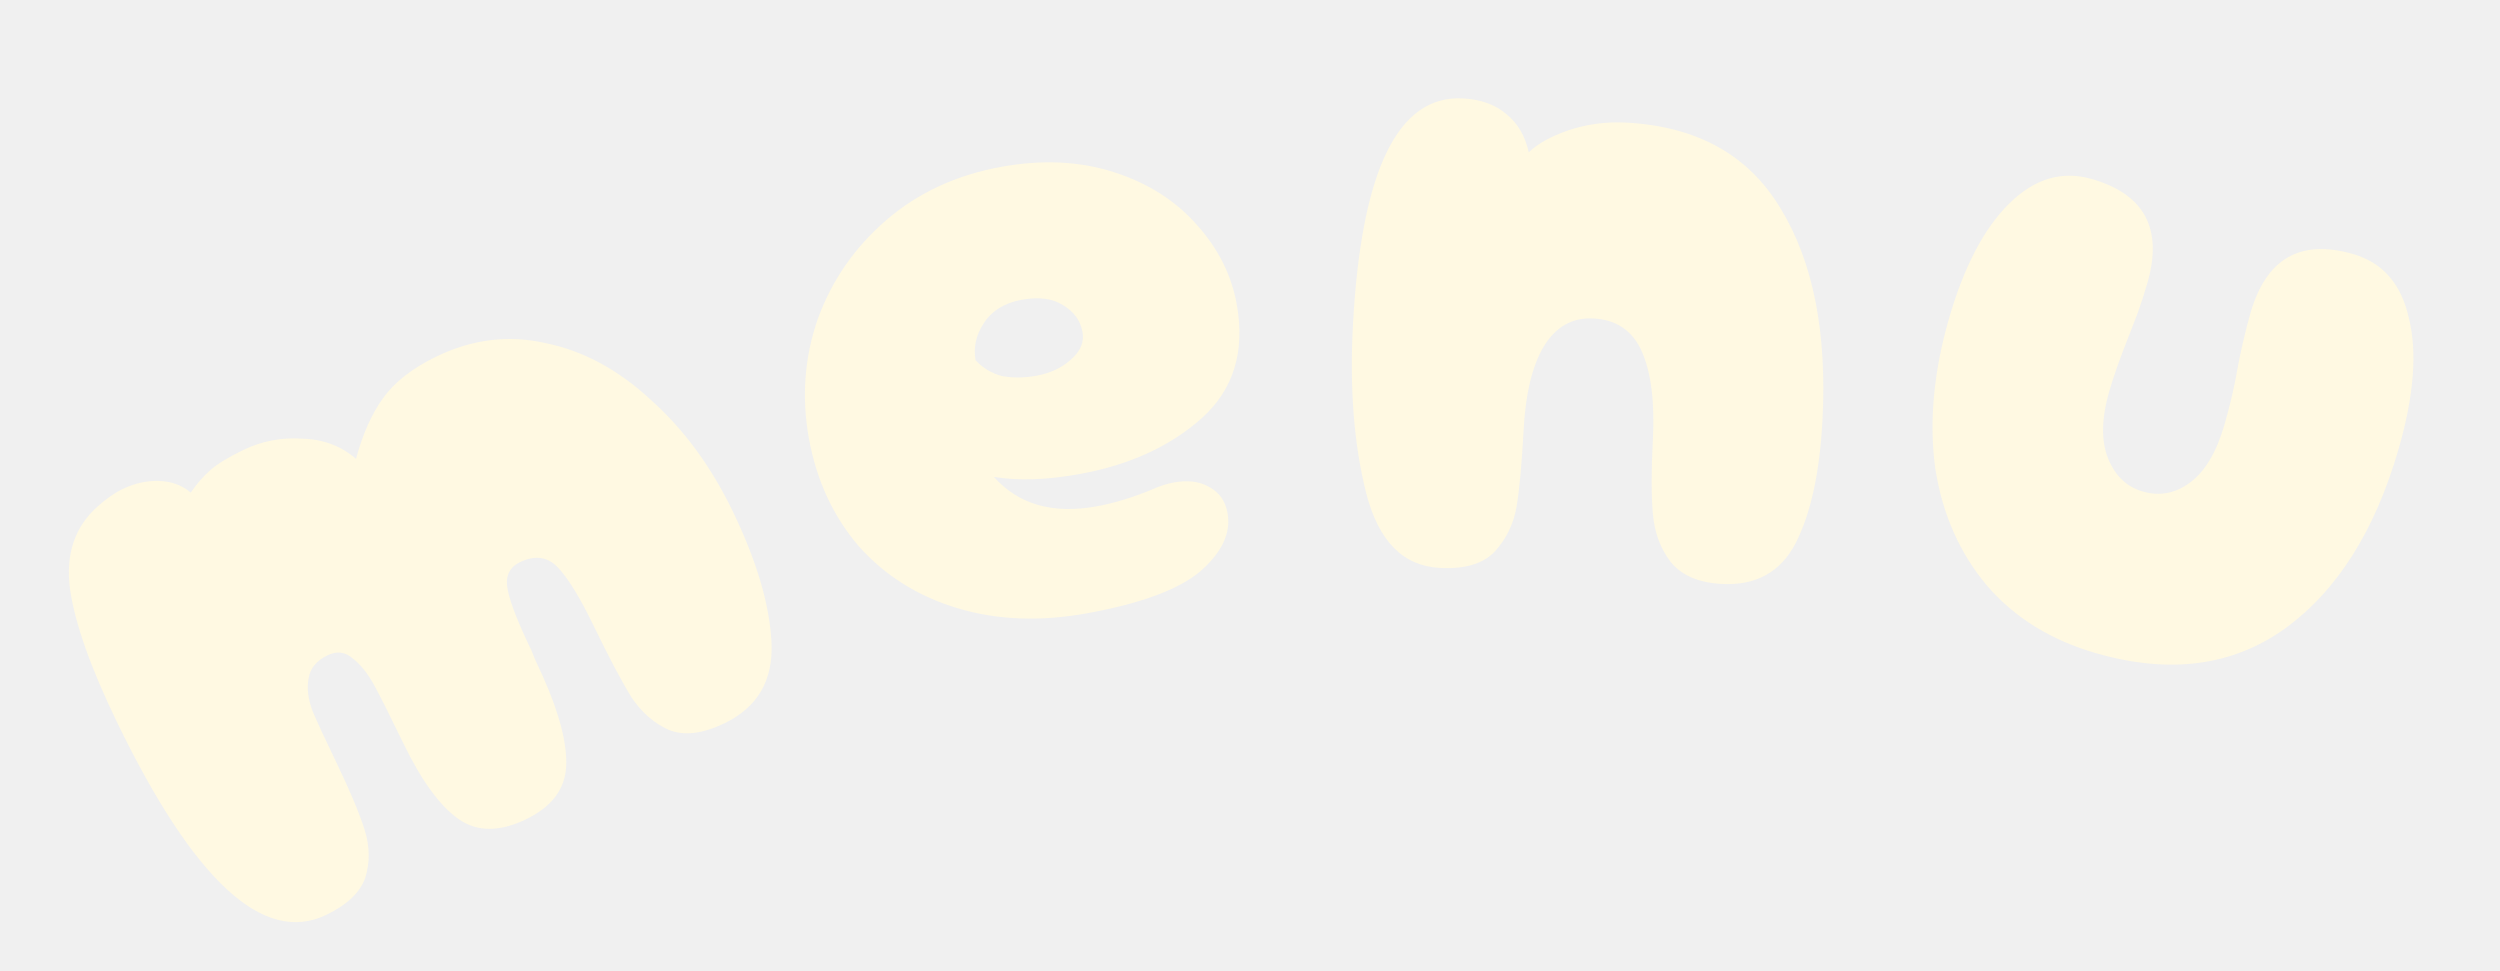
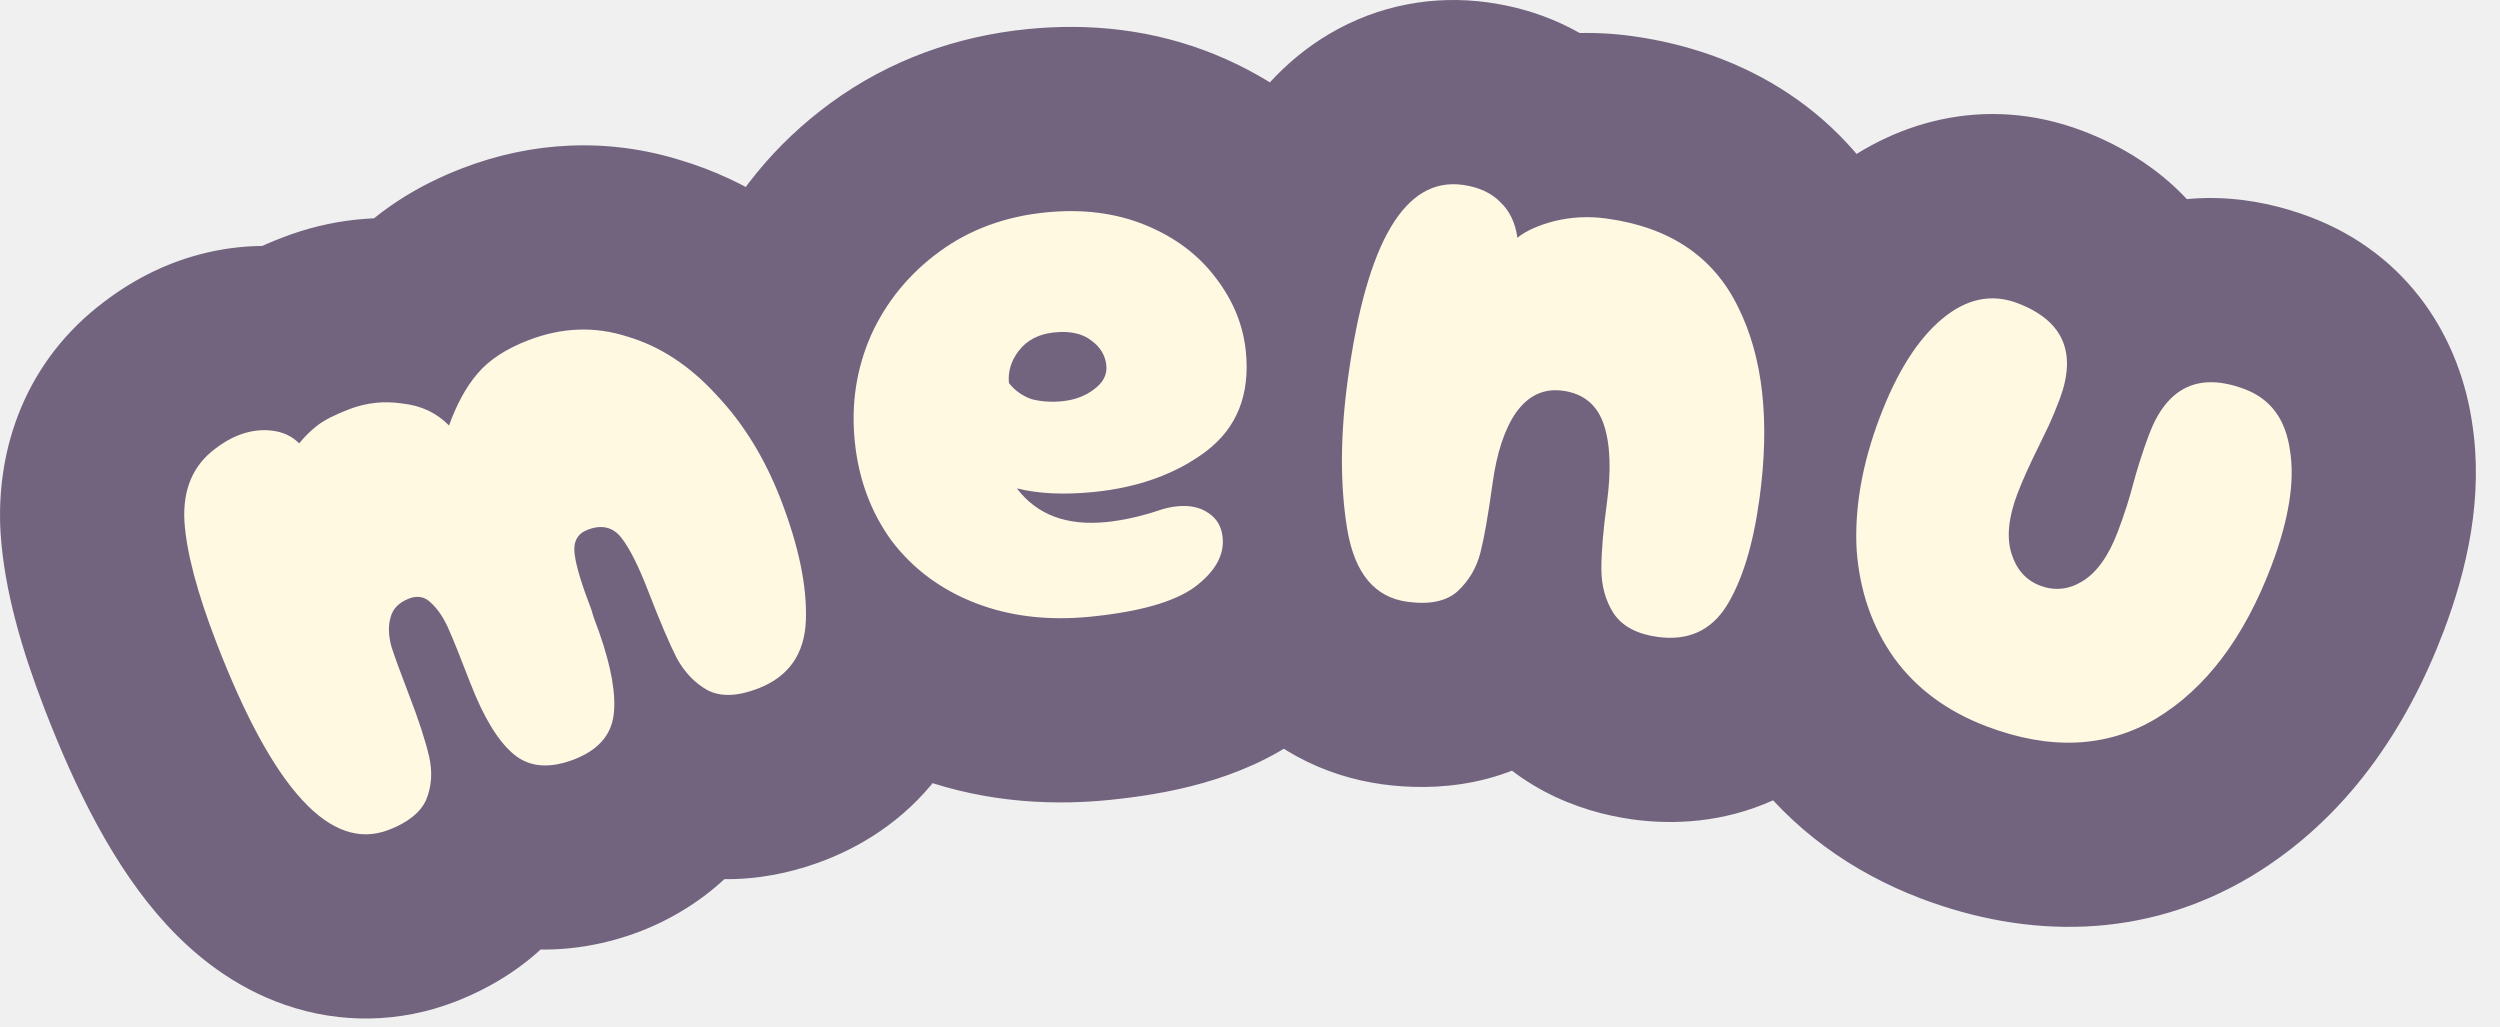
- <svg xmlns="http://www.w3.org/2000/svg" width="85" height="33" viewBox="0 0 85 33" fill="none">
-   <path d="M17.887 27.855C16.979 28.294 16.209 28.289 15.578 27.839C14.947 27.39 14.325 26.534 13.714 25.271C13.265 24.343 12.935 23.687 12.725 23.302C12.504 22.897 12.258 22.59 11.986 22.38C11.734 22.161 11.45 22.128 11.135 22.281C10.76 22.462 10.546 22.724 10.492 23.067C10.429 23.389 10.473 23.758 10.625 24.172C10.787 24.556 11.054 25.133 11.426 25.903C11.884 26.85 12.208 27.619 12.396 28.21C12.575 28.781 12.583 29.325 12.419 29.843C12.246 30.341 11.804 30.762 11.094 31.105C8.962 32.137 6.588 29.948 3.972 24.541C3.084 22.706 2.554 21.208 2.383 20.049C2.222 18.861 2.533 17.918 3.317 17.223C3.605 16.962 3.887 16.764 4.163 16.631C4.577 16.43 4.995 16.337 5.417 16.353C5.838 16.368 6.194 16.5 6.485 16.749C6.685 16.457 6.904 16.205 7.142 15.993C7.38 15.78 7.756 15.55 8.269 15.301C8.901 14.996 9.569 14.867 10.274 14.915C10.99 14.934 11.6 15.163 12.104 15.601C12.331 14.761 12.634 14.078 13.013 13.554C13.403 13 14.012 12.522 14.841 12.121C16.064 11.529 17.307 11.379 18.568 11.67C19.839 11.931 21.027 12.574 22.132 13.599C23.246 14.594 24.171 15.851 24.907 17.371C25.728 19.068 26.169 20.559 26.231 21.844C26.293 23.13 25.761 24.044 24.636 24.589C23.887 24.952 23.253 25.027 22.736 24.814C22.239 24.592 21.817 24.224 21.471 23.709C21.135 23.166 20.704 22.351 20.179 21.266C19.72 20.318 19.317 19.661 18.969 19.294C18.621 18.927 18.19 18.867 17.677 19.115C17.302 19.297 17.165 19.619 17.267 20.081C17.36 20.523 17.63 21.208 18.079 22.136C18.145 22.323 18.269 22.604 18.45 22.979C19.022 24.261 19.288 25.289 19.249 26.063C19.209 26.837 18.755 27.434 17.887 27.855ZM36.975 20.849C35.379 21.14 33.909 21.084 32.566 20.682C31.222 20.28 30.103 19.581 29.209 18.585C28.332 17.564 27.764 16.341 27.505 14.918C27.25 13.516 27.349 12.161 27.802 10.853C28.276 9.541 29.052 8.419 30.131 7.487C31.209 6.556 32.514 5.95 34.045 5.672C35.426 5.421 36.696 5.479 37.855 5.848C39.014 6.216 39.958 6.813 40.687 7.638C41.413 8.442 41.866 9.34 42.047 10.333C42.341 11.95 41.942 13.248 40.85 14.227C39.776 15.18 38.398 15.81 36.715 16.116C35.593 16.32 34.619 16.353 33.791 16.214C34.631 17.153 35.795 17.487 37.283 17.216C37.887 17.106 38.52 16.913 39.183 16.637C39.43 16.525 39.672 16.447 39.909 16.404C40.384 16.318 40.783 16.368 41.107 16.554C41.452 16.736 41.662 17.032 41.736 17.442C41.858 18.111 41.554 18.768 40.825 19.413C40.092 20.037 38.808 20.515 36.975 20.849ZM33.17 12.249C33.419 12.516 33.719 12.695 34.07 12.787C34.439 12.854 34.828 12.85 35.238 12.775C35.712 12.689 36.103 12.506 36.408 12.228C36.736 11.945 36.868 11.632 36.805 11.287C36.735 10.898 36.512 10.593 36.138 10.372C35.785 10.146 35.317 10.087 34.734 10.193C34.152 10.299 33.722 10.566 33.443 10.996C33.182 11.4 33.091 11.818 33.17 12.249ZM58.538 19.854C57.75 19.812 57.171 19.561 56.8 19.102C56.451 18.645 56.25 18.096 56.196 17.456C56.143 16.817 56.143 15.993 56.196 14.986C56.265 13.695 56.143 12.689 55.831 11.97C55.518 11.251 54.967 10.87 54.179 10.828C53.456 10.789 52.891 11.111 52.481 11.791C52.094 12.451 51.869 13.383 51.805 14.587C51.743 15.748 51.663 16.622 51.566 17.209C51.469 17.797 51.222 18.311 50.825 18.75C50.429 19.169 49.805 19.355 48.951 19.309C47.703 19.242 46.87 18.397 46.452 16.772C46.035 15.125 45.884 13.217 46 11.05C46.28 5.796 47.526 3.228 49.737 3.346C50.35 3.378 50.846 3.559 51.223 3.886C51.602 4.192 51.854 4.622 51.978 5.178C52.279 4.886 52.731 4.636 53.335 4.427C53.961 4.219 54.613 4.133 55.292 4.169C57.7 4.298 59.449 5.269 60.537 7.084C61.648 8.899 62.123 11.307 61.963 14.306C61.868 16.08 61.564 17.468 61.049 18.473C60.536 19.455 59.699 19.916 58.538 19.854ZM71.278 22.212C69.74 21.771 68.5 21.004 67.559 19.913C66.624 18.8 66.037 17.469 65.798 15.918C65.586 14.351 65.74 12.662 66.26 10.85C66.769 9.08 67.452 7.77 68.312 6.922C69.171 6.074 70.106 5.795 71.118 6.086C72.909 6.6 73.542 7.774 73.015 9.607C72.906 9.986 72.799 10.32 72.693 10.61C72.594 10.877 72.503 11.114 72.421 11.318C72.095 12.137 71.859 12.799 71.714 13.305C71.448 14.232 71.435 14.993 71.675 15.586C71.915 16.18 72.309 16.555 72.857 16.712C73.426 16.876 73.956 16.777 74.448 16.416C74.966 16.041 75.361 15.379 75.634 14.43C75.827 13.756 75.974 13.125 76.074 12.538C76.108 12.342 76.165 12.062 76.247 11.698C76.335 11.313 76.424 10.962 76.515 10.646C77.047 8.792 78.209 8.121 80 8.636C81.012 8.926 81.646 9.656 81.904 10.824C82.188 11.978 82.073 13.451 81.559 15.242C80.755 18.044 79.46 20.091 77.676 21.38C75.897 22.649 73.765 22.926 71.278 22.212Z" fill="#FFF9E2" />
+ <svg xmlns="http://www.w3.org/2000/svg" width="95" height="39" viewBox="0 0 95 39" fill="none">
+   <mask id="path-1-outside-1_20004_1873" maskUnits="userSpaceOnUse" x="-1.514" y="-3.677" width="97.599" height="45.069" fill="black">
+     <rect fill="white" x="-1.514" y="-3.677" width="97.599" height="45.069" />
+     <path d="M21.81 28.86C20.869 29.222 20.103 29.153 19.511 28.653C18.919 28.153 18.37 27.248 17.866 25.939C17.496 24.977 17.221 24.296 17.043 23.894C16.857 23.473 16.637 23.146 16.384 22.915C16.151 22.676 15.871 22.619 15.543 22.745C15.155 22.895 14.919 23.138 14.838 23.475C14.748 23.792 14.762 24.162 14.879 24.587C15.008 24.984 15.226 25.581 15.533 26.379C15.912 27.361 16.17 28.154 16.309 28.759C16.44 29.343 16.402 29.886 16.197 30.388C15.983 30.869 15.508 31.252 14.771 31.536C12.562 32.387 10.377 30.01 8.218 24.404C7.485 22.502 7.081 20.965 7.007 19.796C6.945 18.598 7.333 17.685 8.172 17.056C8.48 16.82 8.777 16.647 9.064 16.537C9.493 16.371 9.918 16.313 10.336 16.364C10.755 16.414 11.099 16.575 11.368 16.847C11.592 16.573 11.831 16.34 12.086 16.148C12.341 15.956 12.734 15.757 13.266 15.552C13.921 15.3 14.597 15.227 15.296 15.334C16.008 15.412 16.597 15.691 17.063 16.169C17.358 15.35 17.717 14.695 18.139 14.204C18.573 13.684 19.219 13.259 20.079 12.928C21.347 12.439 22.598 12.392 23.83 12.787C25.076 13.153 26.206 13.892 27.222 15.004C28.25 16.088 29.068 17.418 29.675 18.993C30.353 20.753 30.669 22.276 30.624 23.562C30.579 24.848 29.973 25.715 28.807 26.164C28.03 26.464 27.392 26.486 26.895 26.232C26.418 25.969 26.028 25.567 25.726 25.026C25.436 24.456 25.074 23.608 24.64 22.483C24.262 21.501 23.915 20.813 23.598 20.418C23.282 20.023 22.857 19.928 22.325 20.133C21.937 20.283 21.774 20.592 21.837 21.061C21.892 21.509 22.105 22.215 22.476 23.176C22.526 23.368 22.626 23.659 22.776 24.047C23.239 25.372 23.419 26.419 23.316 27.187C23.212 27.955 22.711 28.513 21.81 28.86ZM41.441 23.434C39.827 23.595 38.366 23.422 37.06 22.913C35.753 22.405 34.694 21.618 33.883 20.553C33.091 19.465 32.623 18.2 32.48 16.761C32.338 15.343 32.545 14 33.102 12.732C33.68 11.463 34.544 10.407 35.694 9.565C36.844 8.723 38.193 8.225 39.742 8.071C41.138 7.931 42.399 8.092 43.525 8.552C44.65 9.013 45.544 9.684 46.204 10.565C46.863 11.425 47.242 12.356 47.343 13.36C47.506 14.996 47.004 16.258 45.837 17.146C44.689 18.009 43.265 18.526 41.563 18.696C40.429 18.809 39.455 18.763 38.641 18.558C39.402 19.562 40.535 19.988 42.041 19.838C42.651 19.777 43.298 19.635 43.981 19.413C44.236 19.321 44.484 19.264 44.724 19.24C45.204 19.192 45.598 19.274 45.905 19.485C46.235 19.695 46.42 20.007 46.461 20.421C46.529 21.098 46.173 21.728 45.394 22.312C44.613 22.875 43.295 23.249 41.441 23.434ZM38.34 14.556C38.567 14.842 38.852 15.045 39.194 15.165C39.556 15.261 39.945 15.288 40.359 15.247C40.839 15.199 41.243 15.048 41.57 14.795C41.919 14.54 42.076 14.238 42.041 13.889C42.002 13.496 41.805 13.175 41.449 12.924C41.116 12.671 40.654 12.573 40.065 12.632C39.476 12.691 39.026 12.923 38.714 13.329C38.421 13.711 38.297 14.12 38.34 14.556ZM62.988 24.203C62.206 24.096 61.65 23.798 61.318 23.31C61.008 22.825 60.853 22.262 60.852 21.62C60.852 20.978 60.92 20.158 61.056 19.159C61.232 17.877 61.193 16.865 60.941 16.122C60.688 15.38 60.171 14.955 59.389 14.848C58.672 14.75 58.082 15.023 57.617 15.667C57.178 16.293 56.876 17.203 56.713 18.398C56.555 19.549 56.404 20.414 56.258 20.991C56.113 21.569 55.824 22.061 55.392 22.466C54.964 22.85 54.326 22.984 53.479 22.868C52.24 22.699 51.48 21.787 51.198 20.133C50.918 18.457 50.925 16.544 51.22 14.393C51.933 9.18 53.387 6.724 55.581 7.024C56.189 7.107 56.668 7.328 57.017 7.685C57.37 8.021 57.584 8.471 57.662 9.035C57.986 8.77 58.458 8.558 59.077 8.399C59.718 8.243 60.375 8.211 61.048 8.304C63.438 8.631 65.1 9.743 66.035 11.642C66.992 13.543 67.267 15.981 66.859 18.957C66.619 20.717 66.2 22.076 65.604 23.034C65.011 23.971 64.139 24.36 62.988 24.203ZM75.496 27.604C73.999 27.037 72.826 26.172 71.978 25.007C71.137 23.821 70.662 22.446 70.551 20.88C70.468 19.302 70.761 17.631 71.428 15.867C72.08 14.145 72.869 12.896 73.795 12.122C74.721 11.347 75.677 11.146 76.661 11.518C78.404 12.178 78.938 13.4 78.262 15.184C78.123 15.553 77.988 15.877 77.859 16.156C77.738 16.415 77.628 16.643 77.53 16.84C77.137 17.63 76.848 18.27 76.662 18.762C76.32 19.665 76.245 20.421 76.436 21.032C76.626 21.644 76.988 22.05 77.521 22.252C78.075 22.462 78.611 22.407 79.131 22.088C79.678 21.756 80.126 21.128 80.476 20.206C80.724 19.549 80.922 18.933 81.07 18.356C81.12 18.164 81.2 17.89 81.311 17.533C81.431 17.156 81.548 16.814 81.665 16.506C82.348 14.702 83.561 14.13 85.303 14.789C86.288 15.162 86.86 15.941 87.021 17.127C87.21 18.3 86.974 19.758 86.315 21.501C85.282 24.228 83.824 26.161 81.94 27.3C80.063 28.418 77.915 28.52 75.496 27.604Z" />
+   </mask>
+   <path d="M21.81 28.86C20.869 29.222 20.103 29.153 19.511 28.653C18.919 28.153 18.37 27.248 17.866 25.939C17.496 24.977 17.221 24.296 17.043 23.894C16.857 23.473 16.637 23.146 16.384 22.915C16.151 22.676 15.871 22.619 15.543 22.745C15.155 22.895 14.919 23.138 14.838 23.475C14.748 23.792 14.762 24.162 14.879 24.587C15.008 24.984 15.226 25.581 15.533 26.379C15.912 27.361 16.17 28.154 16.309 28.759C16.44 29.343 16.402 29.886 16.197 30.388C15.983 30.869 15.508 31.252 14.771 31.536C12.562 32.387 10.377 30.01 8.218 24.404C7.485 22.502 7.081 20.965 7.007 19.796C6.945 18.598 7.333 17.685 8.172 17.056C8.48 16.82 8.777 16.647 9.064 16.537C9.493 16.371 9.918 16.313 10.336 16.364C10.755 16.414 11.099 16.575 11.368 16.847C11.592 16.573 11.831 16.34 12.086 16.148C12.341 15.956 12.734 15.757 13.266 15.552C13.921 15.3 14.597 15.227 15.296 15.334C16.008 15.412 16.597 15.691 17.063 16.169C17.358 15.35 17.717 14.695 18.139 14.204C18.573 13.684 19.219 13.259 20.079 12.928C21.347 12.439 22.598 12.392 23.83 12.787C25.076 13.153 26.206 13.892 27.222 15.004C28.25 16.088 29.068 17.418 29.675 18.993C30.353 20.753 30.669 22.276 30.624 23.562C30.579 24.848 29.973 25.715 28.807 26.164C28.03 26.464 27.392 26.486 26.895 26.232C26.418 25.969 26.028 25.567 25.726 25.026C25.436 24.456 25.074 23.608 24.64 22.483C24.262 21.501 23.915 20.813 23.598 20.418C23.282 20.023 22.857 19.928 22.325 20.133C21.937 20.283 21.774 20.592 21.837 21.061C21.892 21.509 22.105 22.215 22.476 23.176C22.526 23.368 22.626 23.659 22.776 24.047C23.239 25.372 23.419 26.419 23.316 27.187C23.212 27.955 22.711 28.513 21.81 28.86ZM41.441 23.434C39.827 23.595 38.366 23.422 37.06 22.913C35.753 22.405 34.694 21.618 33.883 20.553C33.091 19.465 32.623 18.2 32.48 16.761C32.338 15.343 32.545 14 33.102 12.732C33.68 11.463 34.544 10.407 35.694 9.565C36.844 8.723 38.193 8.225 39.742 8.071C41.138 7.931 42.399 8.092 43.525 8.552C44.65 9.013 45.544 9.684 46.204 10.565C46.863 11.425 47.242 12.356 47.343 13.36C47.506 14.996 47.004 16.258 45.837 17.146C44.689 18.009 43.265 18.526 41.563 18.696C40.429 18.809 39.455 18.763 38.641 18.558C39.402 19.562 40.535 19.988 42.041 19.838C42.651 19.777 43.298 19.635 43.981 19.413C44.236 19.321 44.484 19.264 44.724 19.24C45.204 19.192 45.598 19.274 45.905 19.485C46.235 19.695 46.42 20.007 46.461 20.421C46.529 21.098 46.173 21.728 45.394 22.312C44.613 22.875 43.295 23.249 41.441 23.434ZM38.34 14.556C38.567 14.842 38.852 15.045 39.194 15.165C39.556 15.261 39.945 15.288 40.359 15.247C40.839 15.199 41.243 15.048 41.57 14.795C41.919 14.54 42.076 14.238 42.041 13.889C42.002 13.496 41.805 13.175 41.449 12.924C41.116 12.671 40.654 12.573 40.065 12.632C39.476 12.691 39.026 12.923 38.714 13.329C38.421 13.711 38.297 14.12 38.34 14.556ZM62.988 24.203C62.206 24.096 61.65 23.798 61.318 23.31C61.008 22.825 60.853 22.262 60.852 21.62C60.852 20.978 60.92 20.158 61.056 19.159C61.232 17.877 61.193 16.865 60.941 16.122C60.688 15.38 60.171 14.955 59.389 14.848C58.672 14.75 58.082 15.023 57.617 15.667C57.178 16.293 56.876 17.203 56.713 18.398C56.555 19.549 56.404 20.414 56.258 20.991C56.113 21.569 55.824 22.061 55.392 22.466C54.964 22.85 54.326 22.984 53.479 22.868C52.24 22.699 51.48 21.787 51.198 20.133C50.918 18.457 50.925 16.544 51.22 14.393C51.933 9.18 53.387 6.724 55.581 7.024C56.189 7.107 56.668 7.328 57.017 7.685C57.37 8.021 57.584 8.471 57.662 9.035C57.986 8.77 58.458 8.558 59.077 8.399C59.718 8.243 60.375 8.211 61.048 8.304C63.438 8.631 65.1 9.743 66.035 11.642C66.992 13.543 67.267 15.981 66.859 18.957C66.619 20.717 66.2 22.076 65.604 23.034C65.011 23.971 64.139 24.36 62.988 24.203ZM75.496 27.604C73.999 27.037 72.826 26.172 71.978 25.007C71.137 23.821 70.662 22.446 70.551 20.88C70.468 19.302 70.761 17.631 71.428 15.867C72.08 14.145 72.869 12.896 73.795 12.122C74.721 11.347 75.677 11.146 76.661 11.518C78.404 12.178 78.938 13.4 78.262 15.184C78.123 15.553 77.988 15.877 77.859 16.156C77.738 16.415 77.628 16.643 77.53 16.84C77.137 17.63 76.848 18.27 76.662 18.762C76.32 19.665 76.245 20.421 76.436 21.032C76.626 21.644 76.988 22.05 77.521 22.252C78.075 22.462 78.611 22.407 79.131 22.088C79.678 21.756 80.126 21.128 80.476 20.206C80.724 19.549 80.922 18.933 81.07 18.356C81.12 18.164 81.2 17.89 81.311 17.533C81.431 17.156 81.548 16.814 81.665 16.506C82.348 14.702 83.561 14.13 85.303 14.789C86.288 15.162 86.86 15.941 87.021 17.127C87.21 18.3 86.974 19.758 86.315 21.501C85.282 24.228 83.824 26.161 81.94 27.3C80.063 28.418 77.915 28.52 75.496 27.604Z" fill="#FFF9E2" />
+   <path d="M19.511 28.653L24.028 23.306L24.028 23.306L19.511 28.653ZM17.043 23.894L10.638 26.718L10.642 26.726L10.645 26.734L17.043 23.894ZM16.384 22.915L11.371 27.801L11.515 27.948L11.667 28.087L16.384 22.915ZM15.543 22.745L18.06 29.277L15.543 22.745ZM14.838 23.475L21.573 25.381L21.609 25.254L21.641 25.125L14.838 23.475ZM14.879 24.587L8.128 26.441L8.172 26.6L8.223 26.757L14.879 24.587ZM16.309 28.759L23.139 27.227L23.136 27.209L23.131 27.191L16.309 28.759ZM16.197 30.388L22.595 33.227L22.635 33.136L22.673 33.044L16.197 30.388ZM8.218 24.404L1.686 26.92L8.218 24.404ZM7.007 19.796L0.016 20.158L0.018 20.2L0.021 20.241L7.007 19.796ZM8.172 17.056L12.369 22.658L12.399 22.636L12.429 22.613L8.172 17.056ZM9.064 16.537L6.548 10.005L9.064 16.537ZM11.368 16.847L6.392 21.77L11.871 27.308L16.794 21.27L11.368 16.847ZM12.086 16.148L16.3 21.737L16.3 21.737L12.086 16.148ZM15.296 15.334L14.24 22.254L14.385 22.276L14.53 22.292L15.296 15.334ZM17.063 16.169L12.05 21.055L19.852 29.059L23.647 18.546L17.063 16.169ZM18.139 14.204L23.451 18.762L23.481 18.727L23.51 18.692L18.139 14.204ZM20.079 12.928L17.562 6.396L20.079 12.928ZM23.83 12.787L21.697 19.454L21.776 19.479L21.856 19.503L23.83 12.787ZM27.222 15.004L22.053 19.725L22.098 19.774L22.144 19.822L27.222 15.004ZM26.895 26.232L23.519 32.364L23.611 32.414L23.705 32.462L26.895 26.232ZM25.726 25.026L19.487 28.201L19.549 28.322L19.615 28.44L25.726 25.026ZM23.598 20.418L18.137 24.796L18.137 24.796L23.598 20.418ZM22.325 20.133L24.842 26.665L22.325 20.133ZM21.837 21.061L28.785 20.204L28.78 20.165L28.774 20.126L21.837 21.061ZM22.476 23.176L29.246 21.397L29.147 21.022L29.008 20.66L22.476 23.176ZM22.776 24.047L29.384 21.736L29.348 21.633L29.308 21.531L22.776 24.047ZM23.316 27.187L16.379 26.253L16.379 26.253L23.316 27.187ZM21.81 28.86L19.294 22.328C19.526 22.238 20.194 22.021 21.156 22.108C22.217 22.203 23.233 22.634 24.028 23.306L19.511 28.653L14.993 34C18.136 36.655 21.833 36.352 24.327 35.392L21.81 28.86ZM19.511 28.653L24.028 23.306C24.265 23.506 24.421 23.681 24.51 23.791C24.599 23.901 24.64 23.969 24.642 23.972C24.645 23.976 24.62 23.936 24.574 23.839C24.529 23.744 24.469 23.607 24.398 23.422L17.866 25.939L11.334 28.455C11.969 30.105 13.038 32.349 14.993 34L19.511 28.653ZM17.866 25.939L24.398 23.422C24.026 22.457 23.697 21.631 23.442 21.055L17.043 23.894L10.645 26.734C10.745 26.96 10.965 27.497 11.334 28.455L17.866 25.939ZM17.043 23.894L23.448 21.07C22.997 20.047 22.276 18.815 21.101 17.743L16.384 22.915L11.667 28.087C10.999 27.477 10.718 26.899 10.638 26.718L17.043 23.894ZM16.384 22.915L21.397 18.029C20.467 17.075 19.125 16.183 17.383 15.831C15.67 15.486 14.15 15.781 13.027 16.213L15.543 22.745L18.06 29.277C17.264 29.584 16.048 29.844 14.615 29.555C13.154 29.26 12.068 28.516 11.371 27.801L16.384 22.915ZM15.543 22.745L13.027 16.213C10.988 16.999 8.771 18.788 8.035 21.826L14.838 23.475L21.641 25.125C21.396 26.136 20.878 27.109 20.108 27.905C19.374 28.665 18.601 29.069 18.06 29.277L15.543 22.745ZM14.838 23.475L8.102 21.569C7.566 23.464 7.785 25.191 8.128 26.441L14.879 24.587L21.629 22.733C21.739 23.134 21.93 24.119 21.573 25.381L14.838 23.475ZM14.879 24.587L8.223 26.757C8.412 27.336 8.685 28.075 9.001 28.895L15.533 26.379L22.066 23.863C21.767 23.087 21.603 22.631 21.534 22.418L14.879 24.587ZM15.533 26.379L9.001 28.895C9.33 29.749 9.456 30.19 9.487 30.326L16.309 28.759L23.131 27.191C22.885 26.118 22.493 24.973 22.066 23.863L15.533 26.379ZM16.309 28.759L9.479 30.29C9.33 29.625 9.326 28.692 9.72 27.732L16.197 30.388L22.673 33.044C23.479 31.079 23.55 29.06 23.139 27.227L16.309 28.759ZM16.197 30.388L9.798 27.548C10.641 25.649 12.111 25.059 12.255 25.004L14.771 31.536L17.287 38.068C18.904 37.445 21.324 36.09 22.595 33.227L16.197 30.388ZM14.771 31.536L12.255 25.004C13.216 24.634 14.371 24.594 15.415 24.956C16.301 25.264 16.681 25.711 16.63 25.655C16.592 25.614 16.362 25.339 15.991 24.657C15.631 23.997 15.213 23.09 14.75 21.888L8.218 24.404L1.686 26.92C2.857 29.961 4.323 32.953 6.321 35.128C7.362 36.261 8.838 37.492 10.822 38.181C12.965 38.926 15.221 38.864 17.287 38.068L14.771 31.536ZM8.218 24.404L14.75 21.888C14.452 21.114 14.256 20.506 14.135 20.046C14.076 19.819 14.039 19.646 14.017 19.523C13.995 19.398 13.992 19.344 13.992 19.351L7.007 19.796L0.021 20.241C0.162 22.457 0.857 24.768 1.686 26.92L8.218 24.404ZM7.007 19.796L13.997 19.434C14.01 19.679 13.993 20.247 13.693 20.952C13.377 21.695 12.88 22.276 12.369 22.658L8.172 17.056L3.974 11.455C0.975 13.702 -0.146 17.023 0.016 20.158L7.007 19.796ZM8.172 17.056L12.429 22.613C12.34 22.681 12.057 22.885 11.58 23.069L9.064 16.537L6.548 10.005C5.497 10.409 4.62 10.959 3.914 11.5L8.172 17.056ZM9.064 16.537L11.58 23.069C11.044 23.275 10.32 23.412 9.504 23.314L10.336 16.364L11.169 9.413C9.515 9.215 7.943 9.467 6.548 10.005L9.064 16.537ZM10.336 16.364L9.504 23.314C8.521 23.196 7.35 22.738 6.392 21.77L11.368 16.847L16.344 11.924C14.848 10.412 12.989 9.631 11.169 9.413L10.336 16.364ZM11.368 16.847L16.794 21.27C16.699 21.386 16.539 21.557 16.3 21.737L12.086 16.148L7.872 10.558C7.123 11.123 6.484 11.76 5.943 12.424L11.368 16.847ZM12.086 16.148L16.3 21.737C16.139 21.859 16.005 21.944 15.916 21.998C15.825 22.053 15.759 22.087 15.726 22.104C15.665 22.135 15.674 22.126 15.782 22.084L13.266 15.552L10.75 9.02C10.007 9.306 8.901 9.782 7.872 10.558L12.086 16.148ZM13.266 15.552L15.782 22.084C15.559 22.17 15.298 22.238 15.013 22.268C14.728 22.299 14.465 22.288 14.24 22.254L15.296 15.334L16.352 8.414C14.459 8.125 12.55 8.326 10.75 9.02L13.266 15.552ZM15.296 15.334L14.53 22.292C14.191 22.255 13.754 22.154 13.28 21.93C12.801 21.704 12.384 21.398 12.05 21.055L17.063 16.169L22.076 11.283C20.392 9.556 18.262 8.618 16.062 8.376L15.296 15.334ZM17.063 16.169L23.647 18.546C23.692 18.421 23.713 18.389 23.694 18.425C23.674 18.461 23.601 18.588 23.451 18.762L18.139 14.204L12.826 9.646C11.698 10.961 10.969 12.433 10.479 13.792L17.063 16.169ZM18.139 14.204L23.51 18.692C22.956 19.355 22.463 19.511 22.595 19.46L20.079 12.928L17.562 6.396C15.975 7.007 14.189 8.013 12.767 9.716L18.139 14.204ZM20.079 12.928L22.595 19.46C22.571 19.469 22.441 19.513 22.231 19.521C22.017 19.529 21.828 19.495 21.697 19.454L23.83 12.787L25.964 6.12C23.131 5.213 20.239 5.365 17.562 6.396L20.079 12.928ZM23.83 12.787L21.856 19.503C21.795 19.485 21.766 19.465 21.781 19.474C21.802 19.488 21.897 19.554 22.053 19.725L27.222 15.004L32.391 10.284C30.653 8.381 28.463 6.852 25.805 6.071L23.83 12.787ZM27.222 15.004L22.144 19.822C22.465 20.161 22.823 20.679 23.143 21.51L29.675 18.993L36.207 16.477C35.313 14.157 34.036 12.016 32.3 10.187L27.222 15.004ZM29.675 18.993L23.143 21.51C23.373 22.106 23.5 22.558 23.567 22.879C23.634 23.201 23.628 23.336 23.628 23.317L30.624 23.562L37.62 23.806C37.709 21.246 37.079 18.742 36.207 16.477L29.675 18.993ZM30.624 23.562L23.628 23.317C23.643 22.905 23.774 22.062 24.396 21.17C25.028 20.265 25.813 19.817 26.291 19.632L28.807 26.164L31.323 32.697C32.968 32.063 34.639 30.956 35.876 29.183C37.104 27.424 37.56 25.504 37.62 23.806L30.624 23.562ZM28.807 26.164L26.291 19.632C26.453 19.57 28.09 18.979 30.085 20.001L26.895 26.232L23.705 32.462C26.695 33.993 29.607 33.358 31.323 32.697L28.807 26.164ZM26.895 26.232L30.271 20.099C31.094 20.553 31.59 21.171 31.836 21.611L25.726 25.026L19.615 28.44C20.466 29.963 21.741 31.385 23.519 32.364L26.895 26.232ZM25.726 25.026L31.964 21.851C31.84 21.607 31.581 21.027 31.173 19.967L24.64 22.483L18.108 25C18.567 26.19 19.031 27.305 19.487 28.201L25.726 25.026ZM24.64 22.483L31.173 19.967C30.752 18.876 30.092 17.327 29.06 16.04L23.598 20.418L18.137 24.796C18.062 24.703 18.005 24.624 17.963 24.565C17.922 24.505 17.892 24.458 17.873 24.427C17.837 24.368 17.829 24.349 17.847 24.384C17.864 24.417 17.896 24.484 17.942 24.591C17.988 24.697 18.044 24.832 18.108 25L24.64 22.483ZM23.598 20.418L29.06 16.04C28.078 14.815 26.583 13.67 24.572 13.22C22.65 12.789 20.969 13.154 19.809 13.601L22.325 20.133L24.842 26.665C24.213 26.907 23.011 27.217 21.513 26.881C19.927 26.526 18.802 25.626 18.137 24.796L23.598 20.418ZM22.325 20.133L19.809 13.601C18.351 14.162 16.733 15.286 15.717 17.218C14.756 19.044 14.742 20.821 14.9 21.996L21.837 21.061L28.774 20.126C28.87 20.832 28.905 22.219 28.107 23.736C27.253 25.359 25.911 26.253 24.842 26.665L22.325 20.133ZM21.837 21.061L14.89 21.918C15.06 23.295 15.561 24.7 15.944 25.692L22.476 23.176L29.008 20.66C28.863 20.283 28.78 20.038 28.74 19.903C28.72 19.838 28.719 19.827 28.726 19.86C28.733 19.888 28.761 20.01 28.785 20.204L21.837 21.061ZM22.476 23.176L15.706 24.956C15.86 25.543 16.079 26.135 16.244 26.564L22.776 24.047L29.308 21.531C29.253 21.389 29.222 21.301 29.206 21.256C29.199 21.236 29.2 21.235 29.205 21.253C29.21 21.268 29.225 21.319 29.246 21.397L22.476 23.176ZM22.776 24.047L16.169 26.358C16.237 26.554 16.284 26.707 16.315 26.822C16.346 26.937 16.358 26.999 16.36 27.012C16.362 27.027 16.352 26.971 16.347 26.854C16.342 26.738 16.341 26.53 16.379 26.253L23.316 27.187L30.253 28.122C30.58 25.699 29.961 23.387 29.384 21.736L22.776 24.047ZM23.316 27.187L16.379 26.253C16.508 25.291 16.935 24.302 17.659 23.498C18.326 22.757 19.001 22.441 19.294 22.328L21.81 28.86L24.327 35.392C26.925 34.391 29.72 32.077 30.253 28.122L23.316 27.187ZM37.06 22.913L39.598 16.39L39.598 16.39L37.06 22.913ZM33.883 20.553L28.221 24.67L28.267 24.734L28.315 24.796L33.883 20.553ZM33.102 12.732L26.732 9.831L26.712 9.874L26.692 9.918L33.102 12.732ZM35.694 9.565L39.829 15.213L39.829 15.213L35.694 9.565ZM39.742 8.071L39.047 1.105L39.742 8.071ZM43.525 8.552L46.175 2.073L46.175 2.073L43.525 8.552ZM46.204 10.565L40.604 14.764L40.626 14.793L40.648 14.823L46.204 10.565ZM45.837 17.146L50.046 22.739L50.06 22.728L50.074 22.717L45.837 17.146ZM41.563 18.696L40.868 11.731L41.563 18.696ZM38.641 18.558L40.352 11.771L21.007 6.892L33.064 22.788L38.641 18.558ZM43.981 19.413L46.149 26.069L46.248 26.037L46.345 26.002L43.981 19.413ZM45.905 19.485L41.937 25.252L42.041 25.324L42.149 25.392L45.905 19.485ZM46.461 20.421L53.427 19.726L46.461 20.421ZM45.394 22.312L49.486 27.992L49.541 27.952L49.596 27.911L45.394 22.312ZM38.34 14.556L31.375 15.251L31.579 17.297L32.857 18.908L38.34 14.556ZM39.194 15.165L36.879 21.771L37.136 21.861L37.4 21.931L39.194 15.165ZM41.57 14.795L37.439 9.144L37.363 9.2L37.289 9.257L41.57 14.795ZM42.041 13.889L49.007 13.194L42.041 13.889ZM41.449 12.924L37.219 18.501L37.315 18.573L37.413 18.643L41.449 12.924ZM40.065 12.632L39.37 5.667L40.065 12.632ZM38.714 13.329L33.165 9.062L33.157 9.072L38.714 13.329ZM41.441 23.434L40.746 16.469C40.056 16.538 39.726 16.44 39.598 16.39L37.06 22.913L34.521 29.437C37.006 30.404 39.597 30.653 42.137 30.4L41.441 23.434ZM37.06 22.913L39.598 16.39C39.543 16.368 39.507 16.35 39.488 16.34C39.468 16.329 39.46 16.323 39.459 16.323C39.459 16.322 39.461 16.323 39.462 16.325C39.463 16.326 39.459 16.323 39.45 16.311L33.883 20.553L28.315 24.796C29.945 26.935 32.074 28.484 34.521 29.437L37.06 22.913ZM33.883 20.553L39.544 16.436C39.538 16.427 39.475 16.365 39.445 16.065L32.48 16.761L25.514 17.456C25.772 20.036 26.644 22.502 28.221 24.67L33.883 20.553ZM32.48 16.761L39.445 16.065C39.419 15.809 39.453 15.678 39.511 15.547L33.102 12.732L26.692 9.918C25.637 12.322 25.257 14.877 25.514 17.456L32.48 16.761ZM33.102 12.732L39.472 15.634C39.542 15.481 39.626 15.362 39.829 15.213L35.694 9.565L31.559 3.917C29.463 5.452 27.818 7.445 26.732 9.831L33.102 12.732ZM35.694 9.565L39.829 15.213C39.879 15.177 40.014 15.078 40.437 15.036L39.742 8.071L39.047 1.105C36.372 1.372 33.809 2.27 31.559 3.917L35.694 9.565ZM39.742 8.071L40.437 15.036C40.664 15.013 40.795 15.023 40.851 15.03C40.902 15.037 40.902 15.043 40.874 15.031L43.525 8.552L46.175 2.073C43.838 1.117 41.405 0.87 39.047 1.105L39.742 8.071ZM43.525 8.552L40.874 15.031C40.932 15.055 40.906 15.052 40.835 14.998C40.76 14.941 40.676 14.861 40.604 14.764L46.204 10.565L51.805 6.366C50.308 4.369 48.347 2.962 46.175 2.073L43.525 8.552ZM46.204 10.565L40.648 14.823C40.627 14.795 40.563 14.704 40.5 14.549C40.436 14.391 40.394 14.22 40.377 14.055L47.343 13.36L54.308 12.664C54.069 10.27 53.15 8.121 51.761 6.308L46.204 10.565ZM47.343 13.36L40.377 14.055C40.371 13.991 40.343 13.554 40.584 12.946C40.841 12.301 41.254 11.836 41.599 11.574L45.837 17.146L50.074 22.717C53.443 20.156 54.678 16.372 54.308 12.664L47.343 13.36ZM45.837 17.146L41.627 11.553C41.639 11.544 41.616 11.566 41.521 11.601C41.419 11.637 41.213 11.696 40.868 11.731L41.563 18.696L42.258 25.661C44.99 25.389 47.695 24.508 50.046 22.739L45.837 17.146ZM41.563 18.696L40.868 11.731C40.586 11.759 40.405 11.759 40.312 11.754C40.218 11.75 40.241 11.742 40.352 11.771L38.641 18.558L36.929 25.346C38.755 25.806 40.587 25.828 42.258 25.661L41.563 18.696ZM38.641 18.558L33.064 22.788C35.612 26.149 39.375 27.139 42.736 26.803L42.041 19.838L41.345 12.873C41.403 12.867 41.867 12.831 42.528 13.08C43.248 13.351 43.835 13.823 44.218 14.328L38.641 18.558ZM42.041 19.838L42.736 26.803C43.923 26.685 45.066 26.421 46.149 26.069L43.981 19.413L41.813 12.757C41.53 12.849 41.38 12.869 41.345 12.873L42.041 19.838ZM43.981 19.413L46.345 26.002C46.127 26.08 45.814 26.166 45.419 26.205L44.724 19.24L44.029 12.274C43.154 12.362 42.345 12.563 41.617 12.824L43.981 19.413ZM44.724 19.24L45.419 26.205C44.742 26.273 43.35 26.225 41.937 25.252L45.905 19.485L49.873 13.719C47.845 12.323 45.666 12.111 44.029 12.274L44.724 19.24ZM45.905 19.485L42.149 25.392C41.459 24.953 40.783 24.31 40.273 23.452C39.772 22.608 39.562 21.777 39.496 21.117L46.461 20.421L53.427 19.726C53.188 17.34 51.94 15.027 49.662 13.579L45.905 19.485ZM46.461 20.421L39.496 21.117C39.377 19.924 39.667 18.816 40.149 17.961C40.58 17.196 41.061 16.813 41.193 16.714L45.394 22.312L49.596 27.911C51.403 26.555 53.834 23.808 53.427 19.726L46.461 20.421ZM45.394 22.312L41.303 16.633C41.561 16.447 41.762 16.348 41.855 16.307C41.95 16.265 41.976 16.262 41.909 16.281C41.844 16.299 41.718 16.331 41.516 16.366C41.316 16.401 41.062 16.437 40.746 16.469L41.441 23.434L42.137 30.4C44.266 30.187 47.143 29.68 49.486 27.992L45.394 22.312ZM38.34 14.556L32.857 18.908C33.901 20.223 35.282 21.211 36.879 21.771L39.194 15.165L41.51 8.559C42.422 8.879 43.233 9.461 43.824 10.204L38.34 14.556ZM39.194 15.165L37.4 21.931C38.659 22.265 39.898 22.328 41.055 22.212L40.359 15.247L39.664 8.281C39.992 8.249 40.454 8.257 40.989 8.399L39.194 15.165ZM40.359 15.247L41.055 22.212C42.62 22.056 44.324 21.514 45.852 20.333L41.57 14.795L37.289 9.257C38.162 8.582 39.059 8.342 39.664 8.281L40.359 15.247ZM41.57 14.795L45.701 20.447C47.509 19.125 49.348 16.614 49.007 13.194L42.041 13.889L35.076 14.585C34.963 13.448 35.17 12.242 35.739 11.148C36.274 10.12 36.971 9.486 37.439 9.144L41.57 14.795ZM42.041 13.889L49.007 13.194C48.744 10.559 47.308 8.491 45.486 7.205L41.449 12.924L37.413 18.643C36.932 18.303 36.366 17.777 35.897 17.013C35.419 16.233 35.157 15.39 35.076 14.585L42.041 13.889ZM41.449 12.924L45.679 7.346C43.448 5.654 40.99 5.505 39.37 5.667L40.065 12.632L40.761 19.598C40.318 19.642 38.784 19.687 37.219 18.501L41.449 12.924ZM40.065 12.632L39.37 5.667C37.189 5.885 34.841 6.882 33.165 9.062L38.714 13.329L44.263 17.596C43.798 18.201 43.192 18.712 42.493 19.072C41.816 19.422 41.198 19.554 40.761 19.598L40.065 12.632ZM38.714 13.329L33.157 9.072C31.896 10.717 31.137 12.868 31.375 15.251L38.34 14.556L45.306 13.861C45.373 14.538 45.312 15.257 45.098 15.959C44.888 16.65 44.571 17.193 44.271 17.585L38.714 13.329ZM61.318 23.31L55.419 27.079L55.472 27.162L55.528 27.244L61.318 23.31ZM60.852 21.62L67.852 21.613L67.852 21.613L60.852 21.62ZM61.056 19.159L54.121 18.209L61.056 19.159ZM59.389 14.848L60.339 7.912L59.389 14.848ZM57.617 15.667L51.938 11.575L51.914 11.609L51.89 11.643L57.617 15.667ZM56.713 18.398L49.777 17.449L56.713 18.398ZM56.258 20.991L49.47 19.282V19.282L56.258 20.991ZM55.392 22.466L60.062 27.681L60.124 27.625L60.186 27.568L55.392 22.466ZM51.198 20.133L44.293 21.285L44.295 21.298L44.298 21.312L51.198 20.133ZM57.017 7.685L52.01 12.577L52.097 12.666L52.187 12.752L57.017 7.685ZM57.662 9.035L50.728 9.991L52.434 22.368L62.099 14.45L57.662 9.035ZM59.077 8.399L57.425 1.597L57.382 1.607L57.339 1.618L59.077 8.399ZM66.035 11.642L59.756 14.735L59.769 14.762L59.782 14.788L66.035 11.642ZM66.859 18.957L59.924 18.008L66.859 18.957ZM65.604 23.034L71.519 26.778L71.534 26.754L71.549 26.73L65.604 23.034ZM62.988 24.203L63.937 17.267C64.424 17.334 65.982 17.719 67.108 19.376L61.318 23.31L55.528 27.244C57.317 29.877 59.988 30.857 62.039 31.138L62.988 24.203ZM61.318 23.31L67.217 19.542C67.706 20.307 67.852 21.08 67.852 21.613L60.852 21.62L53.852 21.628C53.854 23.444 54.311 25.344 55.419 27.079L61.318 23.31ZM60.852 21.62L67.852 21.613C67.852 21.418 67.877 20.947 67.992 20.108L61.056 19.159L54.121 18.209C53.962 19.369 53.851 20.539 53.852 21.628L60.852 21.62ZM61.056 19.159L67.992 20.108C68.23 18.365 68.327 16.101 67.569 13.87L60.941 16.122L54.313 18.375C54.239 18.155 54.202 17.983 54.184 17.875C54.166 17.767 54.164 17.706 54.164 17.704C54.164 17.702 54.166 17.742 54.16 17.831C54.155 17.919 54.144 18.044 54.121 18.209L61.056 19.159ZM60.941 16.122L67.569 13.87C67.096 12.479 66.236 11.012 64.807 9.838C63.38 8.666 61.78 8.11 60.339 7.912L59.389 14.848L58.44 21.783C57.781 21.693 56.83 21.403 55.92 20.656C55.008 19.907 54.534 19.023 54.313 18.375L60.941 16.122ZM59.389 14.848L60.339 7.912C58.808 7.703 57.112 7.866 55.47 8.626C53.865 9.368 52.72 10.491 51.938 11.575L57.617 15.667L63.297 19.759C62.98 20.2 62.362 20.863 61.348 21.332C60.296 21.819 59.254 21.895 58.44 21.783L59.389 14.848ZM57.617 15.667L51.89 11.643C50.542 13.562 50.014 15.722 49.777 17.449L56.713 18.398L63.648 19.347C63.686 19.072 63.72 18.98 63.706 19.021C63.694 19.058 63.603 19.324 63.345 19.692L57.617 15.667ZM56.713 18.398L49.777 17.449C49.629 18.536 49.518 19.091 49.47 19.282L56.258 20.991L63.046 22.701C63.289 21.737 63.482 20.563 63.648 19.347L56.713 18.398ZM56.258 20.991L49.47 19.282C49.65 18.569 50.05 17.881 50.599 17.365L55.392 22.466L60.186 27.568C61.599 26.24 62.576 24.569 63.046 22.701L56.258 20.991ZM55.392 22.466L50.723 17.251C52.446 15.708 54.247 15.908 54.428 15.933L53.479 22.868L52.529 29.803C54.405 30.06 57.481 29.992 60.062 27.681L55.392 22.466ZM53.479 22.868L54.428 15.933C55.439 16.071 56.555 16.614 57.356 17.574C58.027 18.379 58.112 19.041 58.098 18.954L51.198 20.133L44.298 21.312C44.565 22.879 45.172 24.824 46.604 26.54C48.165 28.413 50.281 29.496 52.529 29.803L53.479 22.868ZM51.198 20.133L58.102 18.981C57.965 18.162 57.931 16.979 58.155 15.343L51.22 14.393L44.284 13.444C43.92 16.109 43.87 18.752 44.293 21.285L51.198 20.133ZM51.22 14.393L58.155 15.343C58.302 14.266 58.47 13.469 58.63 12.904C58.796 12.316 58.909 12.14 58.869 12.206C58.832 12.269 58.487 12.839 57.636 13.342C56.669 13.913 55.57 14.088 54.632 13.96L55.581 7.024L56.53 0.089C54.494 -0.19 52.391 0.179 50.512 1.29C48.75 2.332 47.585 3.786 46.821 5.076C45.372 7.524 44.679 10.561 44.284 13.444L51.22 14.393ZM55.581 7.024L54.632 13.96C54.058 13.881 52.978 13.568 52.01 12.577L57.017 7.685L62.024 2.794C60.358 1.088 58.32 0.334 56.53 0.089L55.581 7.024ZM57.017 7.685L52.187 12.752C51.206 11.816 50.828 10.719 50.728 9.991L57.662 9.035L64.597 8.079C64.341 6.224 63.533 4.226 61.847 2.619L57.017 7.685ZM57.662 9.035L62.099 14.45C61.688 14.787 61.33 14.971 61.13 15.061C61.024 15.109 60.943 15.139 60.893 15.155C60.842 15.173 60.815 15.18 60.815 15.18L59.077 8.399L57.339 1.618C56.203 1.909 54.644 2.458 53.226 3.62L57.662 9.035ZM59.077 8.399L60.73 15.201C60.493 15.258 60.267 15.262 60.099 15.239L61.048 8.304L61.998 1.368C60.483 1.161 58.943 1.228 57.425 1.597L59.077 8.399ZM61.048 8.304L60.099 15.239C60.454 15.287 60.409 15.345 60.193 15.2C60.09 15.131 59.986 15.04 59.897 14.938C59.81 14.836 59.767 14.759 59.756 14.735L66.035 11.642L72.315 8.548C70.195 4.245 66.317 1.959 61.998 1.368L61.048 8.304ZM66.035 11.642L59.782 14.788C59.89 15.002 60.215 15.879 59.924 18.008L66.859 18.957L73.795 19.906C74.318 16.083 74.094 12.083 72.288 8.495L66.035 11.642ZM66.859 18.957L59.924 18.008C59.843 18.6 59.749 18.996 59.675 19.236C59.599 19.482 59.57 19.482 59.66 19.338L65.604 23.034L71.549 26.73C72.877 24.594 73.489 22.142 73.795 19.906L66.859 18.957ZM65.604 23.034L59.69 19.29C60.009 18.786 60.636 18.091 61.651 17.638C62.642 17.195 63.5 17.208 63.937 17.267L62.988 24.203L62.039 31.138C63.627 31.355 65.497 31.253 67.361 30.42C69.248 29.577 70.607 28.219 71.519 26.778L65.604 23.034ZM71.978 25.007L66.268 29.056L66.293 29.092L66.319 29.127L71.978 25.007ZM70.551 20.88L63.56 21.245L63.564 21.309L63.568 21.374L70.551 20.88ZM73.795 12.122L69.304 6.753V6.753L73.795 12.122ZM76.661 11.518L79.138 4.972L76.661 11.518ZM78.262 15.184L71.716 12.706L78.262 15.184ZM77.859 16.156L84.197 19.129L84.205 19.111L84.213 19.094L77.859 16.156ZM77.53 16.84L71.262 13.723L71.262 13.723L77.53 16.84ZM76.662 18.762L70.115 16.285L76.662 18.762ZM76.436 21.032L69.753 23.116L69.753 23.116L76.436 21.032ZM77.521 22.252L75.043 28.799L77.521 22.252ZM79.131 22.088L75.502 16.102L75.484 16.113L75.465 16.124L79.131 22.088ZM80.476 20.206L73.929 17.728L80.476 20.206ZM81.07 18.356L74.29 16.616L74.29 16.616L81.07 18.356ZM81.311 17.533L74.637 15.422L74.634 15.433L74.63 15.444L81.311 17.533ZM81.665 16.506L75.118 14.029L81.665 16.506ZM87.021 17.127L80.084 18.067L80.096 18.153L80.11 18.24L87.021 17.127ZM81.94 27.3L85.523 33.313L85.542 33.302L85.56 33.291L81.94 27.3ZM75.496 27.604L77.974 21.057C77.766 20.979 77.674 20.915 77.651 20.898C77.638 20.889 77.635 20.885 77.637 20.886C77.638 20.888 77.639 20.889 77.636 20.886L71.978 25.007L66.319 29.127C68.057 31.513 70.393 33.157 73.018 34.151L75.496 27.604ZM71.978 25.007L77.688 20.958C77.648 20.902 77.561 20.779 77.533 20.386L70.551 20.88L63.568 21.374C63.762 24.113 64.626 26.741 66.268 29.056L71.978 25.007ZM70.551 20.88L77.541 20.515C77.518 20.073 77.586 19.374 77.975 18.345L71.428 15.867L64.881 13.39C63.936 15.888 63.419 18.53 63.56 21.245L70.551 20.88ZM71.428 15.867L77.975 18.345C78.173 17.822 78.336 17.521 78.426 17.379C78.516 17.236 78.489 17.322 78.287 17.491L73.795 12.122L69.304 6.753C67.095 8.6 65.754 11.085 64.881 13.39L71.428 15.867ZM73.795 12.122L78.287 17.491C78.075 17.668 77.529 18.054 76.648 18.24C75.715 18.436 74.84 18.314 74.183 18.065L76.661 11.518L79.138 4.972C75.397 3.556 71.826 4.643 69.304 6.753L73.795 12.122ZM76.661 11.518L74.183 18.065C74.006 17.998 72.701 17.441 71.954 15.732C71.224 14.062 71.686 12.785 71.716 12.706L78.262 15.184L84.809 17.661C85.514 15.798 86.046 13.019 84.783 10.127C83.502 7.196 81.058 5.698 79.138 4.972L76.661 11.518ZM78.262 15.184L71.716 12.706C71.619 12.96 71.549 13.125 71.505 13.218L77.859 16.156L84.213 19.094C84.428 18.629 84.626 18.145 84.809 17.661L78.262 15.184ZM77.859 16.156L71.522 13.184C71.417 13.408 71.331 13.586 71.262 13.723L77.53 16.84L83.798 19.957C83.925 19.701 84.059 19.423 84.197 19.129L77.859 16.156ZM77.53 16.84L71.262 13.723C70.825 14.602 70.42 15.479 70.115 16.285L76.662 18.762L83.209 21.24C83.276 21.062 83.45 20.657 83.798 19.957L77.53 16.84ZM76.662 18.762L70.115 16.285C69.487 17.943 68.913 20.423 69.753 23.116L76.436 21.032L83.118 18.949C83.35 19.693 83.353 20.316 83.315 20.701C83.278 21.07 83.2 21.263 83.209 21.24L76.662 18.762ZM76.436 21.032L69.753 23.116C70.494 25.494 72.23 27.734 75.043 28.799L77.521 22.252L79.999 15.705C80.737 15.985 81.473 16.461 82.079 17.142C82.666 17.802 82.969 18.47 83.118 18.949L76.436 21.032ZM77.521 22.252L75.043 28.799C77.694 29.802 80.494 29.466 82.796 28.051L79.131 22.088L75.465 16.124C75.985 15.805 76.719 15.497 77.627 15.404C78.542 15.311 79.36 15.464 79.999 15.705L77.521 22.252ZM79.131 22.088L82.759 28.074C85.196 26.596 86.403 24.321 87.023 22.683L80.476 20.206L73.929 17.728C73.912 17.773 73.973 17.591 74.183 17.298C74.4 16.994 74.816 16.517 75.502 16.102L79.131 22.088ZM80.476 20.206L87.023 22.683C87.347 21.827 87.628 20.962 87.851 20.096L81.07 18.356L74.29 16.616C74.216 16.904 74.101 17.272 73.929 17.728L80.476 20.206ZM81.07 18.356L87.851 20.096C87.849 20.101 87.858 20.066 87.885 19.974C87.91 19.888 87.946 19.772 87.992 19.622L81.311 17.533L74.63 15.444C74.508 15.835 74.385 16.246 74.29 16.616L81.07 18.356ZM81.311 17.533L87.986 19.644C88.073 19.367 88.149 19.149 88.212 18.984L81.665 16.506L75.118 14.029C74.948 14.479 74.788 14.946 74.637 15.422L81.311 17.533ZM81.665 16.506L88.212 18.984C88.192 19.035 87.709 20.283 86.074 21.054C84.382 21.853 83.022 21.41 82.826 21.336L85.303 14.789L87.781 8.243C85.842 7.509 83.004 7.023 80.099 8.393C77.251 9.737 75.82 12.173 75.118 14.029L81.665 16.506ZM85.303 14.789L82.826 21.336C82.17 21.088 81.414 20.593 80.829 19.797C80.277 19.045 80.124 18.361 80.084 18.067L87.021 17.127L93.957 16.188C93.51 12.881 91.544 9.667 87.781 8.243L85.303 14.789ZM87.021 17.127L80.11 18.24C80.061 17.934 80.102 17.822 80.075 17.985C80.049 18.147 79.972 18.484 79.768 19.023L86.315 21.501L92.862 23.979C93.731 21.683 94.396 18.895 93.932 16.014L87.021 17.127ZM86.315 21.501L79.768 19.023C79.11 20.761 78.484 21.21 78.32 21.309L81.94 27.3L85.56 33.291C89.165 31.113 91.455 27.696 92.862 23.979L86.315 21.501ZM81.94 27.3L78.357 21.287C78.357 21.287 78.39 21.267 78.452 21.249C78.514 21.23 78.565 21.224 78.592 21.222C78.648 21.22 78.466 21.243 77.974 21.057L75.496 27.604L73.018 34.151C77.023 35.666 81.466 35.731 85.523 33.313L81.94 27.3Z" fill="#1E0734" fill-opacity="0.6" mask="url(#path-1-outside-1_20004_1873)" />
</svg>
